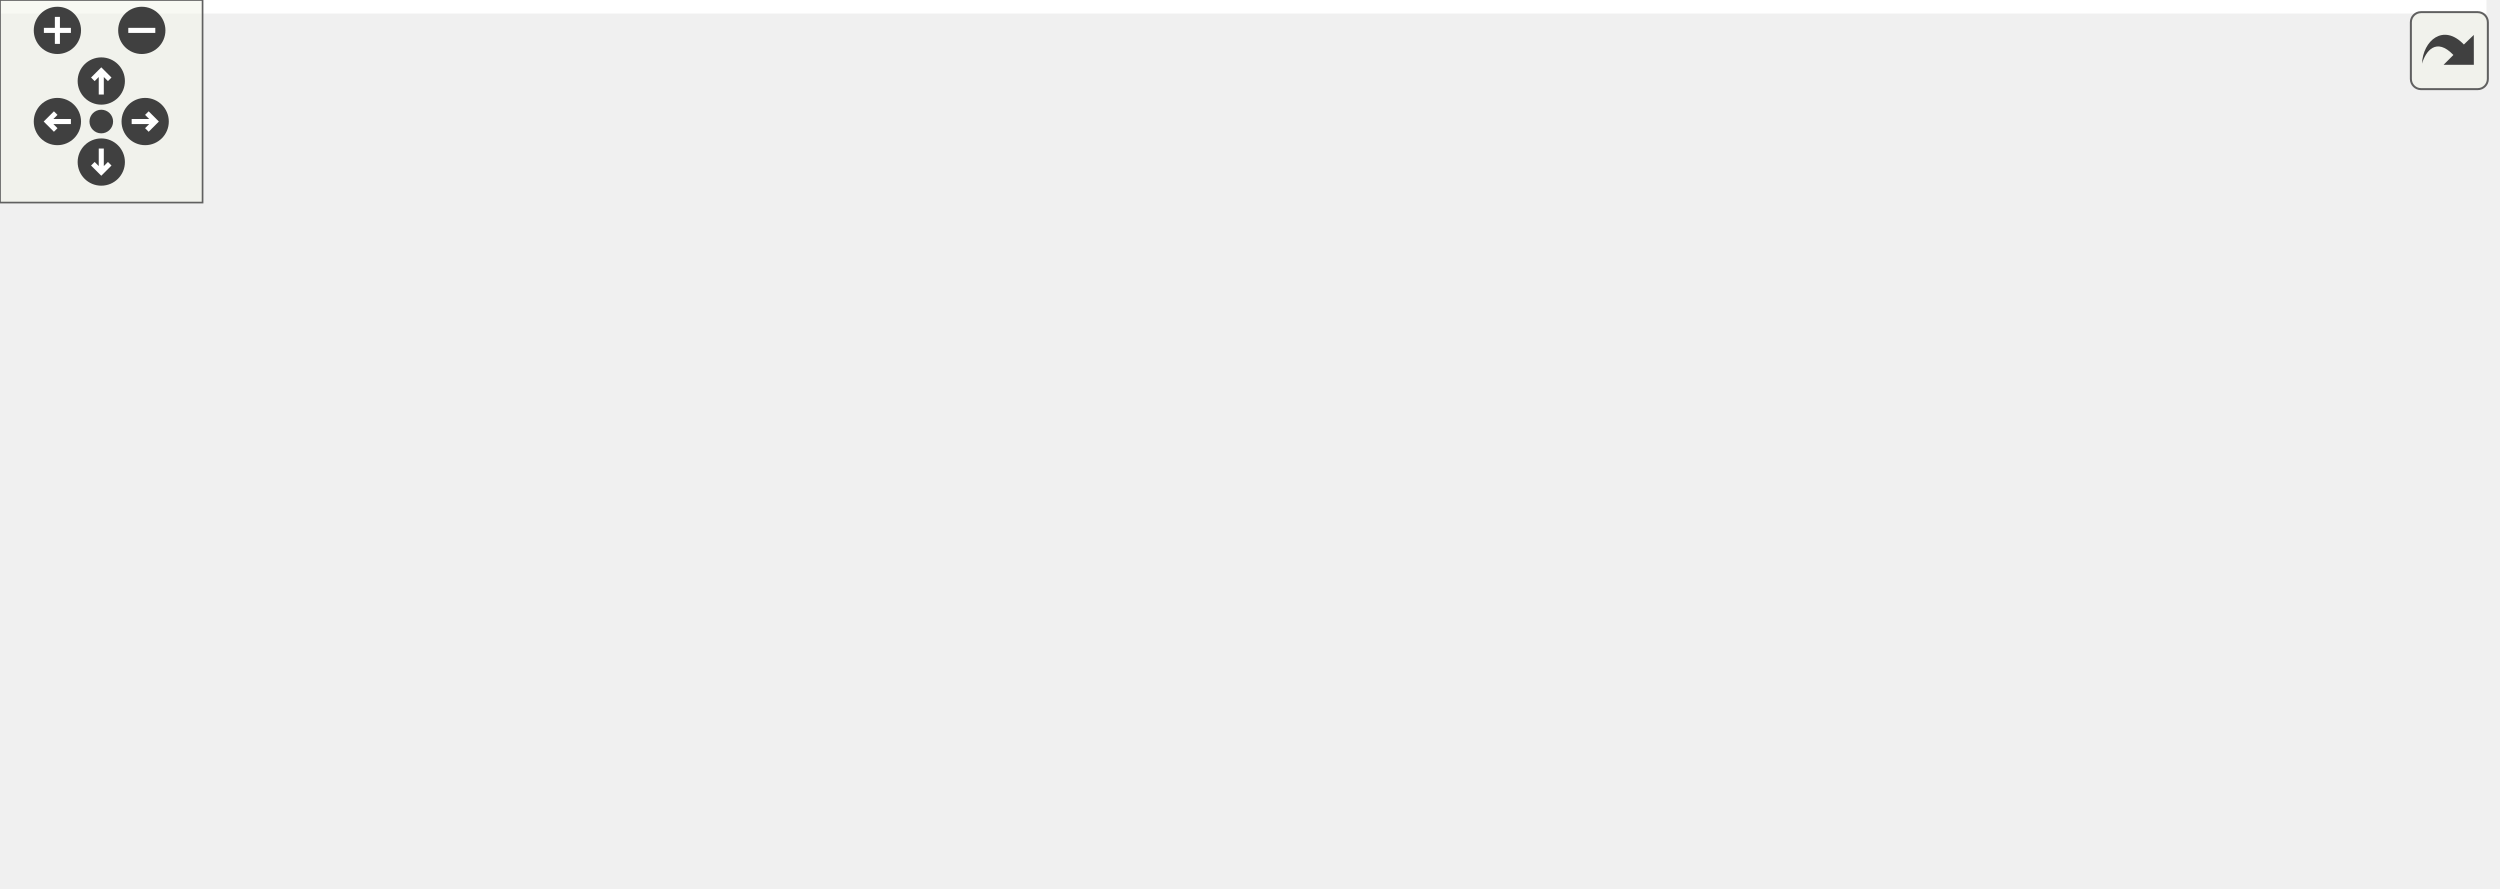
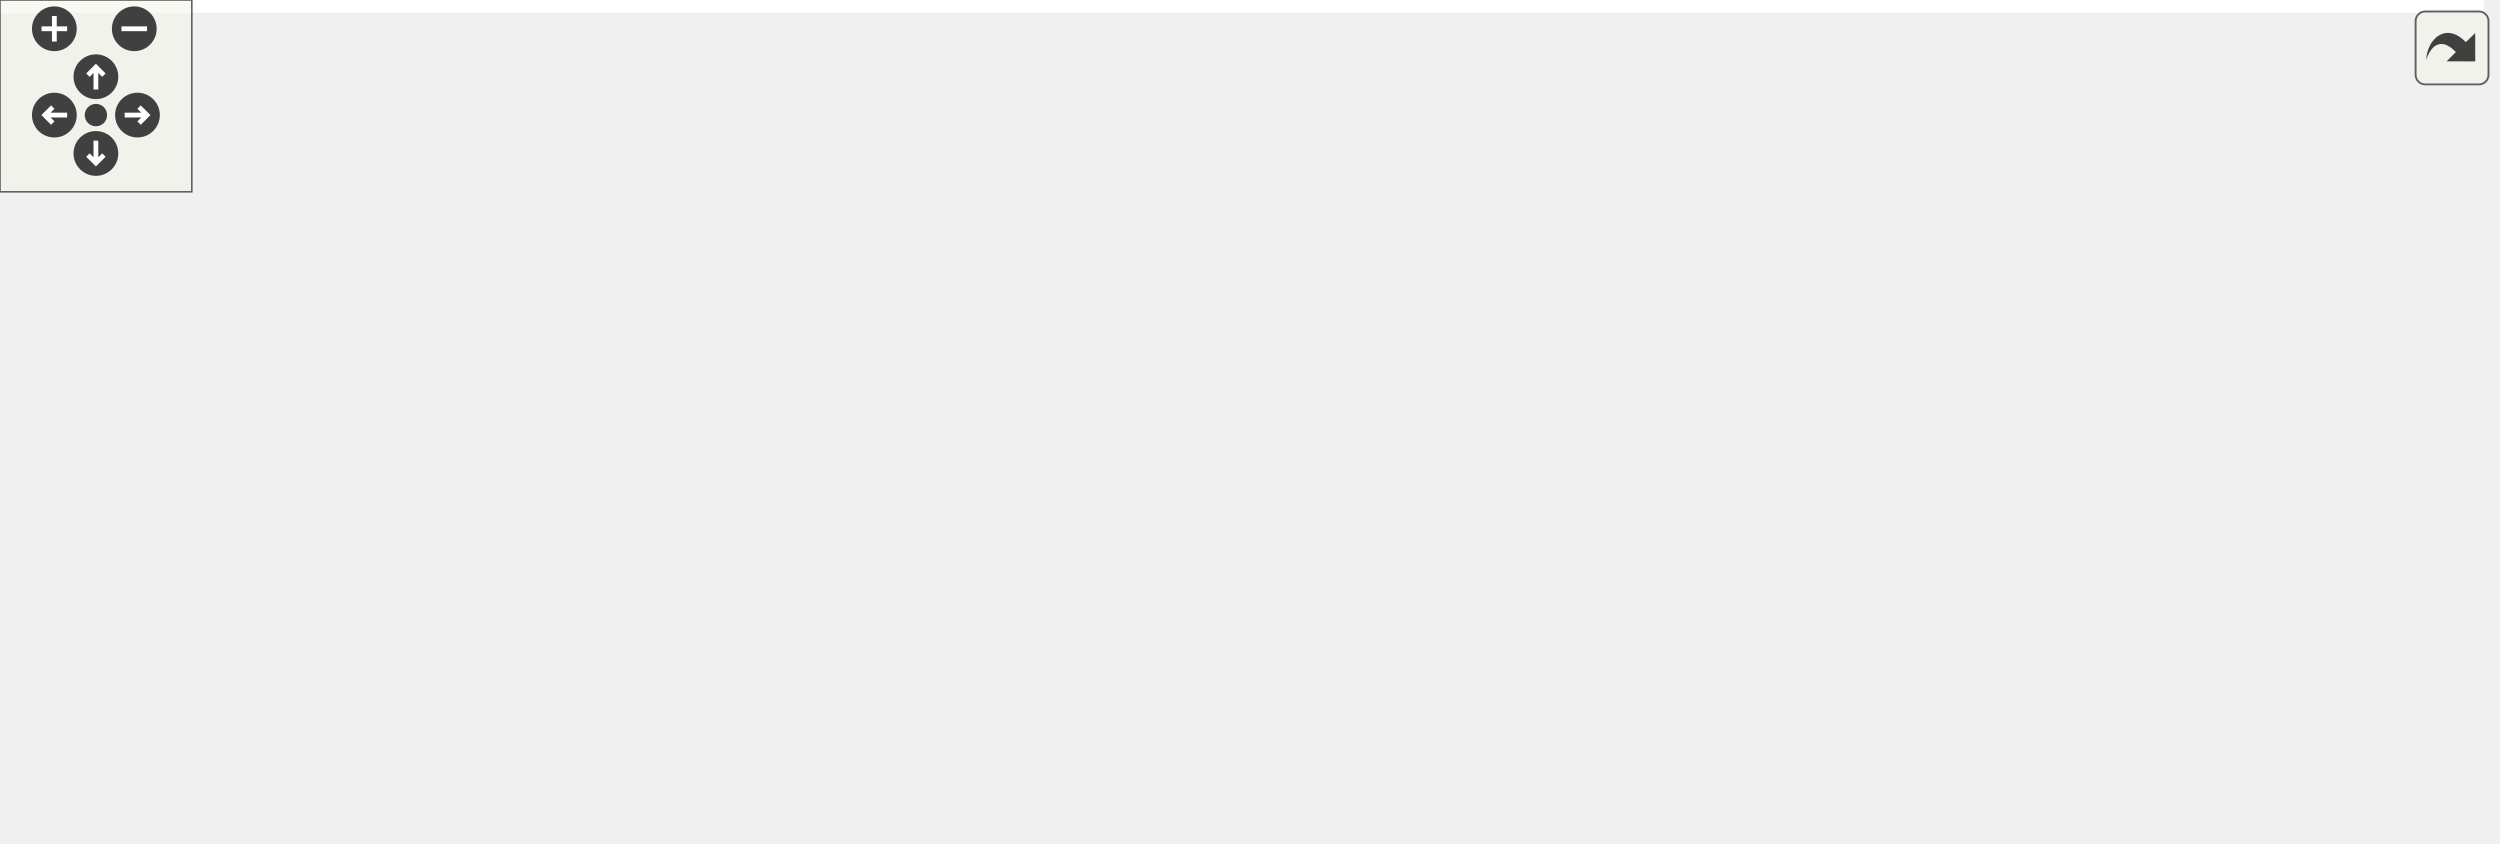
<svg xmlns="http://www.w3.org/2000/svg" xmlns:xlink="http://www.w3.org/1999/xlink" id="main" version="1.1" xml:space="preserve">
  <style type="text/css">
.edge:hover path { stroke: red; }
.edge:hover polygon { stroke: red; fill: red; }
</style>
  <defs>
    <circle id="rim" cx="0" cy="0" r="7" />
    <circle id="rim2" cx="0" cy="0" r="3.5" />
    <g id="zoomPlus">
      <use xlink:href="#rim" fill="#404040">
        <set attributeName="fill" to="#808080" begin="zoomplus.mouseover" end="zoomplus.mouseout" />
      </use>
      <path d="M-4,0h8M0,-4v8" fill="none" stroke="white" stroke-width="1.5" pointer-events="none" />
    </g>
    <g id="zoomMin">
      <use xlink:href="#rim" fill="#404040">
        <set attributeName="fill" to="#808080" begin="zoomminus.mouseover" end="zoomminus.mouseout" />
      </use>
      <path d="M-4,0h8" fill="none" stroke="white" stroke-width="1.5" pointer-events="none" />
    </g>
    <g id="dirArrow">
      <path fill="none" stroke="white" stroke-width="1.5" d="M0,-3.0v7 M-2.5,-0.5L0,-3.0L2.5,-0.5" />
    </g>
    <g id="resetDef">
      <use xlink:href="#rim2" fill="#404040">
        <set attributeName="fill" to="#808080" begin="reset.mouseover" end="reset.mouseout" />
      </use>
    </g>
  </defs>
  <svg id="graph" class="graph">
    <g id="viewport">
-       <polygon fill="white" stroke="none" points="-4,4 -4,-203 736.5,-203 736.5,4 -4,4" />
+       <polygon fill="#ffffff" stroke="transparent" points="-4,4 -4,-203 777,-203 777,4 -4,4" />
      <g id="node1" class="node">
-         <polygon fill="#bfbfbf" stroke="black" points="199.5,-168.5 199.5,-198.5 316.5,-198.5 316.5,-168.5 199.5,-168.5" />
-         <text text-anchor="start" x="207.5" y="-186.5" font-family="Helvetica,sans-Serif" font-size="10.00">/home/etienne/Projects</text>
-         <text text-anchor="middle" x="258" y="-175.5" font-family="Helvetica,sans-Serif" font-size="10.00">/avcpp/av/codec.h</text>
+         <polygon fill="#bfbfbf" stroke="#000000" points="210.5,-168.5 210.5,-198.5 339.5,-198.5 339.5,-168.5 210.5,-168.5" />
+         <text text-anchor="start" x="218.5" y="-186.5" font-family="Helvetica,sans-Serif" font-size="10.00" fill="#000000">/home/etienne/Projects</text>
+         <text text-anchor="middle" x="275" y="-175.5" font-family="Helvetica,sans-Serif" font-size="10.00" fill="#000000">/avcpp/av/codec.h</text>
      </g>
      <g id="node2" class="node">
-         <polygon fill="white" stroke="#bfbfbf" points="0,-112.5 0,-131.5 38,-131.5 38,-112.5 0,-112.5" />
-         <text text-anchor="middle" x="19" y="-119.5" font-family="Helvetica,sans-Serif" font-size="10.00">array</text>
+         <polygon fill="#ffffff" stroke="#bfbfbf" points="0,-112.5 0,-131.5 42,-131.5 42,-112.5 0,-112.5" />
+         <text text-anchor="middle" x="21" y="-119.5" font-family="Helvetica,sans-Serif" font-size="10.00" fill="#000000">array</text>
      </g>
      <g id="edge1" class="edge">
-         <path fill="none" stroke="midnightblue" d="M199.479,-169.751C159.284,-160.706 104.528,-147.821 48.04,-132.14" />
-         <polygon fill="midnightblue" stroke="midnightblue" points="48.795,-128.717 38.221,-129.391 46.907,-135.458 48.795,-128.717" />
+         <path fill="none" stroke="#191970" d="M210.377,-170.358C167.778,-161.299 110.616,-148.396 52.024,-132.107" />
+         <polygon fill="#191970" stroke="#191970" points="52.801,-128.69 42.227,-129.355 50.908,-135.429 52.801,-128.69" />
      </g>
      <g id="node3" class="node">
-         <polygon fill="white" stroke="#bfbfbf" points="56.5,-112.5 56.5,-131.5 115.5,-131.5 115.5,-112.5 56.5,-112.5" />
-         <text text-anchor="middle" x="86" y="-119.5" font-family="Helvetica,sans-Serif" font-size="10.00">functional</text>
+         <polygon fill="#ffffff" stroke="#bfbfbf" points="60.5,-112.5 60.5,-131.5 125.5,-131.5 125.5,-112.5 60.5,-112.5" />
+         <text text-anchor="middle" x="93" y="-119.5" font-family="Helvetica,sans-Serif" font-size="10.00" fill="#000000">functional</text>
      </g>
      <g id="edge2" class="edge">
-         <path fill="none" stroke="midnightblue" d="M217.238,-168.399C187.776,-158.207 148.411,-144.59 120.501,-134.935" />
-         <polygon fill="midnightblue" stroke="midnightblue" points="121.371,-131.533 110.776,-131.571 119.083,-138.148 121.371,-131.533" />
+         <path fill="none" stroke="#191970" d="M230.478,-168.455C199.977,-158.149 159.955,-144.625 130.964,-134.829" />
+         <polygon fill="#191970" stroke="#191970" points="131.798,-131.416 121.204,-131.53 129.557,-138.048 131.798,-131.416" />
      </g>
      <g id="node4" class="node">
-         <polygon fill="white" stroke="#bfbfbf" points="134,-112.5 134,-131.5 188,-131.5 188,-112.5 134,-112.5" />
-         <text text-anchor="middle" x="161" y="-119.5" font-family="Helvetica,sans-Serif" font-size="10.00">iostream</text>
+         <polygon fill="#ffffff" stroke="#bfbfbf" points="144,-112.5 144,-131.5 204,-131.5 204,-112.5 144,-112.5" />
+         <text text-anchor="middle" x="174" y="-119.5" font-family="Helvetica,sans-Serif" font-size="10.00" fill="#000000">iostream</text>
      </g>
      <g id="edge3" class="edge">
-         <path fill="none" stroke="midnightblue" d="M235.012,-168.399C219.609,-158.951 199.407,-146.559 184.001,-137.109" />
-         <polygon fill="midnightblue" stroke="midnightblue" points="185.469,-133.903 175.114,-131.658 181.808,-139.87 185.469,-133.903" />
+         <path fill="none" stroke="#191970" d="M250.293,-168.455C234.475,-158.824 214.043,-146.383 198.305,-136.8" />
+         <polygon fill="#191970" stroke="#191970" points="200.013,-133.742 189.651,-131.53 196.372,-139.721 200.013,-133.742" />
      </g>
      <g id="node5" class="node">
-         <polygon fill="white" stroke="#bfbfbf" points="216,-0.5 216,-19.5 268,-19.5 268,-0.5 216,-0.5" />
-         <text text-anchor="middle" x="242" y="-7.5" font-family="Helvetica,sans-Serif" font-size="10.00">memory</text>
+         <polygon fill="#ffffff" stroke="#bfbfbf" points="227,-.5 227,-19.5 285,-19.5 285,-.5 227,-.5" />
+         <text text-anchor="middle" x="256" y="-7.5" font-family="Helvetica,sans-Serif" font-size="10.00" fill="#000000">memory</text>
      </g>
      <g id="edge4" class="edge">
-         <path fill="none" stroke="midnightblue" d="M252.356,-168.217C243.792,-144.923 228.919,-97.214 233,-56 233.874,-47.17 235.691,-37.505 237.465,-29.404" />
-         <polygon fill="midnightblue" stroke="midnightblue" points="240.901,-30.085 239.765,-19.551 234.084,-28.494 240.901,-30.085" />
+         <path fill="none" stroke="#191970" d="M268.797,-168.373C259.767,-144.68 244.44,-97.253 248,-56 248.748,-47.339 250.273,-37.861 251.793,-29.771" />
+         <polygon fill="#191970" stroke="#191970" points="255.257,-30.299 253.789,-19.806 248.393,-28.924 255.257,-30.299" />
      </g>
      <g id="node6" class="node">
-         <polygon fill="white" stroke="#bfbfbf" points="295,-0.5 295,-19.5 369,-19.5 369,-0.5 295,-0.5" />
-         <text text-anchor="middle" x="332" y="-7.5" font-family="Helvetica,sans-Serif" font-size="10.00">system_error</text>
+         <polygon fill="#ffffff" stroke="#bfbfbf" points="311.5,-.5 311.5,-19.5 392.5,-19.5 392.5,-.5 311.5,-.5" />
+         <text text-anchor="middle" x="352" y="-7.5" font-family="Helvetica,sans-Serif" font-size="10.00" fill="#000000">system_error</text>
      </g>
      <g id="edge5" class="edge">
-         <path fill="none" stroke="midnightblue" d="M316.549,-177.726C377.966,-169.06 470.302,-144.667 505,-76 530.458,-25.618 439.214,-13.786 379.65,-11.313" />
-         <polygon fill="midnightblue" stroke="midnightblue" points="379.409,-7.803 369.296,-10.962 379.172,-14.799 379.409,-7.803" />
+         <path fill="none" stroke="#191970" d="M339.915,-170.495C374.794,-162.121 417.918,-149.492 454,-132 492.401,-113.383 512.518,-113.97 532,-76 536.058,-68.091 537.452,-63.02 532,-56 516.242,-35.708 450.389,-22.858 402.892,-16.045" />
+         <polygon fill="#191970" stroke="#191970" points="403.146,-12.547 392.76,-14.642 402.186,-19.481 403.146,-12.547" />
      </g>
      <g id="node7" class="node">
        <g id="a_node7">
          <a xlink:href="frame_8h.html" target="_top" xlink:title="frame.h">
-             <polygon fill="white" stroke="black" points="286,-112.5 286,-131.5 336,-131.5 336,-112.5 286,-112.5" />
-             <text text-anchor="middle" x="311" y="-119.5" font-family="Helvetica,sans-Serif" font-size="10.00">frame.h</text>
+             <polygon fill="#ffffff" stroke="#000000" points="303.5,-112.5 303.5,-131.5 358.5,-131.5 358.5,-112.5 303.5,-112.5" />
+             <text text-anchor="middle" x="331" y="-119.5" font-family="Helvetica,sans-Serif" font-size="10.00" fill="#000000">frame.h</text>
          </a>
        </g>
      </g>
      <g id="edge6" class="edge">
-         <path fill="none" stroke="midnightblue" d="M270.56,-168.399C278.341,-159.664 288.364,-148.413 296.484,-139.296" />
-         <polygon fill="midnightblue" stroke="midnightblue" points="299.25,-141.453 303.288,-131.658 294.023,-136.797 299.25,-141.453" />
+         <path fill="none" stroke="#191970" d="M288.843,-168.298C296.859,-159.494 306.976,-148.383 315.29,-139.253" />
+         <polygon fill="#191970" stroke="#191970" points="317.889,-141.597 322.034,-131.847 312.713,-136.885 317.889,-141.597" />
      </g>
      <g id="node8" class="node">
        <g id="a_node8">
          <a xlink:href="utils_8h.html" target="_top" xlink:title="utils.h">
-             <polygon fill="white" stroke="black" points="241.5,-56.5 241.5,-75.5 284.5,-75.5 284.5,-56.5 241.5,-56.5" />
-             <text text-anchor="middle" x="263" y="-63.5" font-family="Helvetica,sans-Serif" font-size="10.00">utils.h</text>
+             <polygon fill="#ffffff" stroke="#000000" points="257.5,-56.5 257.5,-75.5 304.5,-75.5 304.5,-56.5 257.5,-56.5" />
+             <text text-anchor="middle" x="281" y="-63.5" font-family="Helvetica,sans-Serif" font-size="10.00" fill="#000000">utils.h</text>
          </a>
        </g>
      </g>
      <g id="edge19" class="edge">
-         <path fill="none" stroke="midnightblue" d="M258.613,-168.337C259.51,-147.622 261.181,-109.016 262.182,-85.899" />
-         <polygon fill="midnightblue" stroke="midnightblue" points="265.689,-85.811 262.625,-75.669 258.695,-85.509 265.689,-85.811" />
+         <path fill="none" stroke="#191970" d="M275.784,-168.139C276.865,-146.969 278.814,-108.817 279.999,-85.611" />
+         <polygon fill="#191970" stroke="#191970" points="283.497,-85.725 280.512,-75.559 276.506,-85.368 283.497,-85.725" />
      </g>
      <g id="node9" class="node">
        <g id="a_node9">
          <a xlink:href="packet_8h.html" target="_top" xlink:title="packet.h">
-             <polygon fill="white" stroke="black" points="366,-112.5 366,-131.5 420,-131.5 420,-112.5 366,-112.5" />
-             <text text-anchor="middle" x="393" y="-119.5" font-family="Helvetica,sans-Serif" font-size="10.00">packet.h</text>
+             <polygon fill="#ffffff" stroke="#000000" points="386.5,-112.5 386.5,-131.5 445.5,-131.5 445.5,-112.5 386.5,-112.5" />
+             <text text-anchor="middle" x="416" y="-119.5" font-family="Helvetica,sans-Serif" font-size="10.00" fill="#000000">packet.h</text>
          </a>
        </g>
      </g>
      <g id="edge11" class="edge">
-         <path fill="none" stroke="midnightblue" d="M289.993,-168.399C312.442,-158.505 342.215,-145.383 363.976,-135.792" />
-         <polygon fill="midnightblue" stroke="midnightblue" points="365.617,-138.894 373.356,-131.658 362.794,-132.488 365.617,-138.894" />
+         <path fill="none" stroke="#191970" d="M309.493,-168.455C332.503,-158.419 362.509,-145.331 384.805,-135.606" />
+         <polygon fill="#191970" stroke="#191970" points="386.383,-138.736 394.15,-131.53 383.585,-132.32 386.383,-138.736" />
      </g>
      <g id="node12" class="node">
        <g id="a_node12">
          <a xlink:href="option_8h.html" target="_top" xlink:title="option.h">
-             <polygon fill="white" stroke="black" points="585.5,-112.5 585.5,-131.5 636.5,-131.5 636.5,-112.5 585.5,-112.5" />
-             <text text-anchor="middle" x="611" y="-119.5" font-family="Helvetica,sans-Serif" font-size="10.00">option.h</text>
+             <polygon fill="#ffffff" stroke="#000000" points="615,-112.5 615,-131.5 671,-131.5 671,-112.5 615,-112.5" />
+             <text text-anchor="middle" x="643" y="-119.5" font-family="Helvetica,sans-Serif" font-size="10.00" fill="#000000">option.h</text>
          </a>
        </g>
      </g>
      <g id="edge15" class="edge">
-         <path fill="none" stroke="midnightblue" d="M316.687,-172.608C390.447,-160.175 514.728,-139.227 575.451,-128.992" />
-         <polygon fill="midnightblue" stroke="midnightblue" points="576.051,-132.44 585.33,-127.327 574.887,-125.538 576.051,-132.44" />
+         <path fill="none" stroke="#191970" d="M339.522,-172.717C416.261,-159.893 541.847,-138.905 604.677,-128.405" />
+         <polygon fill="#191970" stroke="#191970" points="605.281,-131.852 614.568,-126.752 604.127,-124.948 605.281,-131.852" />
      </g>
      <g id="edge7" class="edge">
-         <path fill="none" stroke="midnightblue" d="M312.648,-112.368C316.037,-94.617 323.855,-53.666 328.45,-29.597" />
-         <polygon fill="midnightblue" stroke="midnightblue" points="331.922,-30.07 330.36,-19.591 325.047,-28.758 331.922,-30.07" />
+         <path fill="none" stroke="#191970" d="M332.79,-112.451C336.231,-94.101 343.827,-53.591 348.368,-29.369" />
+         <polygon fill="#191970" stroke="#191970" points="351.811,-29.999 350.214,-19.525 344.931,-28.709 351.811,-29.999" />
      </g>
      <g id="edge8" class="edge">
-         <path fill="none" stroke="midnightblue" d="M303.074,-112.083C296.154,-104.298 285.935,-92.802 277.548,-83.367" />
-         <polygon fill="midnightblue" stroke="midnightblue" points="280.038,-80.9 270.779,-75.751 274.806,-85.55 280.038,-80.9" />
+         <path fill="none" stroke="#191970" d="M322.291,-112.246C315.193,-104.296 304.992,-92.871 296.505,-83.366" />
+         <polygon fill="#191970" stroke="#191970" points="298.88,-80.771 289.61,-75.643 293.659,-85.433 298.88,-80.771" />
      </g>
      <g id="edge9" class="edge">
-         <path fill="none" stroke="midnightblue" d="M259.532,-56.083C256.688,-48.77 252.571,-38.181 249.04,-29.103" />
-         <polygon fill="midnightblue" stroke="midnightblue" points="252.29,-27.802 245.403,-19.751 245.766,-30.34 252.29,-27.802" />
+         <path fill="none" stroke="#191970" d="M276.645,-56.245C273.276,-48.697 268.507,-38.016 264.402,-28.82" />
+         <polygon fill="#191970" stroke="#191970" points="267.577,-27.347 260.305,-19.643 261.185,-30.201 267.577,-27.347" />
      </g>
      <g id="edge10" class="edge">
-         <path fill="none" stroke="midnightblue" d="M274.086,-56.324C284.486,-48.185 300.261,-35.84 312.722,-26.087" />
-         <polygon fill="midnightblue" stroke="midnightblue" points="314.994,-28.753 320.712,-19.834 310.68,-23.241 314.994,-28.753" />
+         <path fill="none" stroke="#191970" d="M293.367,-56.245C303.955,-47.894 319.406,-35.708 331.789,-25.941" />
+         <polygon fill="#191970" stroke="#191970" points="334.09,-28.584 339.774,-19.643 329.755,-23.087 334.09,-28.584" />
      </g>
      <g id="edge14" class="edge">
-         <path fill="none" stroke="midnightblue" d="M388.213,-112.368C378.236,-94.376 355.042,-52.55 341.775,-28.627" />
-         <polygon fill="midnightblue" stroke="midnightblue" points="344.675,-26.639 336.764,-19.591 338.553,-30.034 344.675,-26.639" />
+         <path fill="none" stroke="#191970" d="M410.543,-112.451C399.916,-93.853 376.281,-52.492 362.512,-28.396" />
+         <polygon fill="#191970" stroke="#191970" points="365.443,-26.471 357.443,-19.525 359.365,-29.944 365.443,-26.471" />
      </g>
      <g id="node10" class="node">
-         <polygon fill="white" stroke="#bfbfbf" points="379.5,-56.5 379.5,-75.5 428.5,-75.5 428.5,-56.5 379.5,-56.5" />
-         <text text-anchor="middle" x="404" y="-63.5" font-family="Helvetica,sans-Serif" font-size="10.00">cstddef</text>
+         <polygon fill="#ffffff" stroke="#bfbfbf" points="399.5,-56.5 399.5,-75.5 452.5,-75.5 452.5,-56.5 399.5,-56.5" />
+         <text text-anchor="middle" x="426" y="-63.5" font-family="Helvetica,sans-Serif" font-size="10.00" fill="#000000">cstddef</text>
      </g>
      <g id="edge12" class="edge">
-         <path fill="none" stroke="midnightblue" d="M394.816,-112.083C396.274,-104.927 398.371,-94.635 400.193,-85.691" />
-         <polygon fill="midnightblue" stroke="midnightblue" points="403.651,-86.249 402.217,-75.751 396.792,-84.851 403.651,-86.249" />
+         <path fill="none" stroke="#191970" d="M417.742,-112.246C419.047,-104.938 420.876,-94.694 422.481,-85.705" />
+         <polygon fill="#191970" stroke="#191970" points="425.966,-86.102 424.278,-75.643 419.075,-84.872 425.966,-86.102" />
      </g>
      <g id="node11" class="node">
-         <polygon fill="white" stroke="#bfbfbf" points="446.5,-56.5 446.5,-75.5 495.5,-75.5 495.5,-56.5 446.5,-56.5" />
-         <text text-anchor="middle" x="471" y="-63.5" font-family="Helvetica,sans-Serif" font-size="10.00">stdint.h</text>
+         <polygon fill="#ffffff" stroke="#bfbfbf" points="470.5,-56.5 470.5,-75.5 523.5,-75.5 523.5,-56.5 470.5,-56.5" />
+         <text text-anchor="middle" x="497" y="-63.5" font-family="Helvetica,sans-Serif" font-size="10.00" fill="#000000">stdint.h</text>
      </g>
      <g id="edge13" class="edge">
-         <path fill="none" stroke="midnightblue" d="M405.532,-112.324C417.586,-103.979 436.027,-91.212 450.269,-81.352" />
-         <polygon fill="midnightblue" stroke="midnightblue" points="452.269,-84.224 458.499,-75.654 448.285,-78.469 452.269,-84.224" />
+         <path fill="none" stroke="#191970" d="M430.109,-112.246C442.421,-103.734 460.496,-91.237 474.754,-81.38" />
+         <polygon fill="#191970" stroke="#191970" points="476.817,-84.209 483.053,-75.643 472.837,-78.451 476.817,-84.209" />
      </g>
      <g id="node13" class="node">
-         <polygon fill="white" stroke="#bfbfbf" points="691.5,-56.5 691.5,-75.5 732.5,-75.5 732.5,-56.5 691.5,-56.5" />
-         <text text-anchor="middle" x="712" y="-63.5" font-family="Helvetica,sans-Serif" font-size="10.00">string</text>
+         <polygon fill="#ffffff" stroke="#bfbfbf" points="729,-56.5 729,-75.5 773,-75.5 773,-56.5 729,-56.5" />
+         <text text-anchor="middle" x="751" y="-63.5" font-family="Helvetica,sans-Serif" font-size="10.00" fill="#000000">string</text>
      </g>
      <g id="edge16" class="edge">
-         <path fill="none" stroke="midnightblue" d="M627.227,-112.324C643.351,-103.703 668.3,-90.364 686.964,-80.385" />
-         <polygon fill="midnightblue" stroke="midnightblue" points="688.644,-83.456 695.813,-75.654 685.344,-77.283 688.644,-83.456" />
+         <path fill="none" stroke="#191970" d="M661.812,-112.246C678.847,-103.412 704.158,-90.289 723.468,-80.276" />
+         <polygon fill="#191970" stroke="#191970" points="725.137,-83.353 732.403,-75.643 721.915,-77.139 725.137,-83.353" />
      </g>
      <g id="node14" class="node">
-         <polygon fill="white" stroke="#bfbfbf" points="552,-56.5 552,-75.5 596,-75.5 596,-56.5 552,-56.5" />
-         <text text-anchor="middle" x="574" y="-63.5" font-family="Helvetica,sans-Serif" font-size="10.00">vector</text>
+         <polygon fill="#ffffff" stroke="#bfbfbf" points="580.5,-56.5 580.5,-75.5 627.5,-75.5 627.5,-56.5 580.5,-56.5" />
+         <text text-anchor="middle" x="604" y="-63.5" font-family="Helvetica,sans-Serif" font-size="10.00" fill="#000000">vector</text>
      </g>
      <g id="edge17" class="edge">
-         <path fill="none" stroke="midnightblue" d="M604.89,-112.083C599.718,-104.534 592.154,-93.495 585.806,-84.23" />
-         <polygon fill="midnightblue" stroke="midnightblue" points="588.536,-82.022 579.996,-75.751 582.761,-85.979 588.536,-82.022" />
+         <path fill="none" stroke="#191970" d="M636.207,-112.246C630.782,-104.456 623.034,-93.331 616.497,-83.944" />
+         <polygon fill="#191970" stroke="#191970" points="619.303,-81.849 610.715,-75.643 613.558,-85.849 619.303,-81.849" />
      </g>
      <g id="node15" class="node">
-         <polygon fill="white" stroke="#bfbfbf" points="614.5,-56.5 614.5,-75.5 673.5,-75.5 673.5,-56.5 614.5,-56.5" />
-         <text text-anchor="middle" x="644" y="-63.5" font-family="Helvetica,sans-Serif" font-size="10.00">stdexcept</text>
+         <polygon fill="#ffffff" stroke="#bfbfbf" points="645.5,-56.5 645.5,-75.5 710.5,-75.5 710.5,-56.5 645.5,-56.5" />
+         <text text-anchor="middle" x="678" y="-63.5" font-family="Helvetica,sans-Serif" font-size="10.00" fill="#000000">stdexcept</text>
      </g>
      <g id="edge18" class="edge">
-         <path fill="none" stroke="midnightblue" d="M616.449,-112.083C621.014,-104.613 627.668,-93.724 633.293,-84.52" />
-         <polygon fill="midnightblue" stroke="midnightblue" points="636.424,-86.109 638.652,-75.751 630.451,-82.459 636.424,-86.109" />
+         <path fill="none" stroke="#191970" d="M649.096,-112.246C653.914,-104.537 660.775,-93.56 666.603,-84.235" />
+         <polygon fill="#191970" stroke="#191970" points="669.641,-85.978 671.973,-75.643 663.705,-82.268 669.641,-85.978" />
      </g>
    </g>
  </svg>
  <g id="navigator" transform="translate(0 0)" fill="#404254">
    <rect fill="#f2f5e9" fill-opacity="0.5" stroke="#606060" stroke-width=".5" x="0" y="0" width="60" height="60" />
    <use id="zoomplus" xlink:href="#zoomPlus" x="17" y="9" />
    <use id="zoomminus" xlink:href="#zoomMin" x="42" y="9" />
    <use id="reset" xlink:href="#resetDef" x="30" y="36" />
    <g id="arrowUp" xlink:href="#dirArrow" transform="translate(30 24)">
      <use xlink:href="#rim" fill="#404040">
        <set attributeName="fill" to="#808080" begin="arrowUp.mouseover" end="arrowUp.mouseout" />
      </use>
      <path fill="none" stroke="white" stroke-width="1.5" d="M0,-3.0v7 M-2.5,-0.5L0,-3.0L2.5,-0.5" />
    </g>
    <g id="arrowRight" xlink:href="#dirArrow" transform="rotate(90) translate(36 -43)">
      <use xlink:href="#rim" fill="#404040">
        <set attributeName="fill" to="#808080" begin="arrowRight.mouseover" end="arrowRight.mouseout" />
      </use>
      <path fill="none" stroke="white" stroke-width="1.5" d="M0,-3.0v7 M-2.5,-0.5L0,-3.0L2.5,-0.5" />
    </g>
    <g id="arrowDown" xlink:href="#dirArrow" transform="rotate(180) translate(-30 -48)">
      <use xlink:href="#rim" fill="#404040">
        <set attributeName="fill" to="#808080" begin="arrowDown.mouseover" end="arrowDown.mouseout" />
      </use>
      <path fill="none" stroke="white" stroke-width="1.5" d="M0,-3.0v7 M-2.5,-0.5L0,-3.0L2.5,-0.5" />
    </g>
    <g id="arrowLeft" xlink:href="#dirArrow" transform="rotate(270) translate(-36 17)">
      <use xlink:href="#rim" fill="#404040">
        <set attributeName="fill" to="#808080" begin="arrowLeft.mouseover" end="arrowLeft.mouseout" />
      </use>
      <path fill="none" stroke="white" stroke-width="1.5" d="M0,-3.0v7 M-2.5,-0.5L0,-3.0L2.5,-0.5" />
    </g>
  </g>
  <svg viewBox="0 0 15 15" width="100%" height="30px" preserveAspectRatio="xMaxYMin meet">
    <g id="arrow_out" transform="scale(0.3 0.3)">
      <a xlink:href="codec_8h__incl_org.svg" target="_base">
        <rect id="button" ry="5" rx="5" y="6" x="6" height="38" width="38" fill="#f2f5e9" fill-opacity="0.5" stroke="#606060" stroke-width="1.0" />
        <path id="arrow" d="M 11.5,31.437 C 11.94,20.098 22.043,11.323 32.159,21.979 L 37.069,17.246 C 37.069,17.246 37.088,32 37.088,32 L 22.16,31.978 C 22.16,31.978 26.998,27.14 26.998,27.14 C 18.529,18.264 13.292,25.23 11.5,31.437 z" style="fill:#404040;" />
      </a>
    </g>
  </svg>
</svg>
